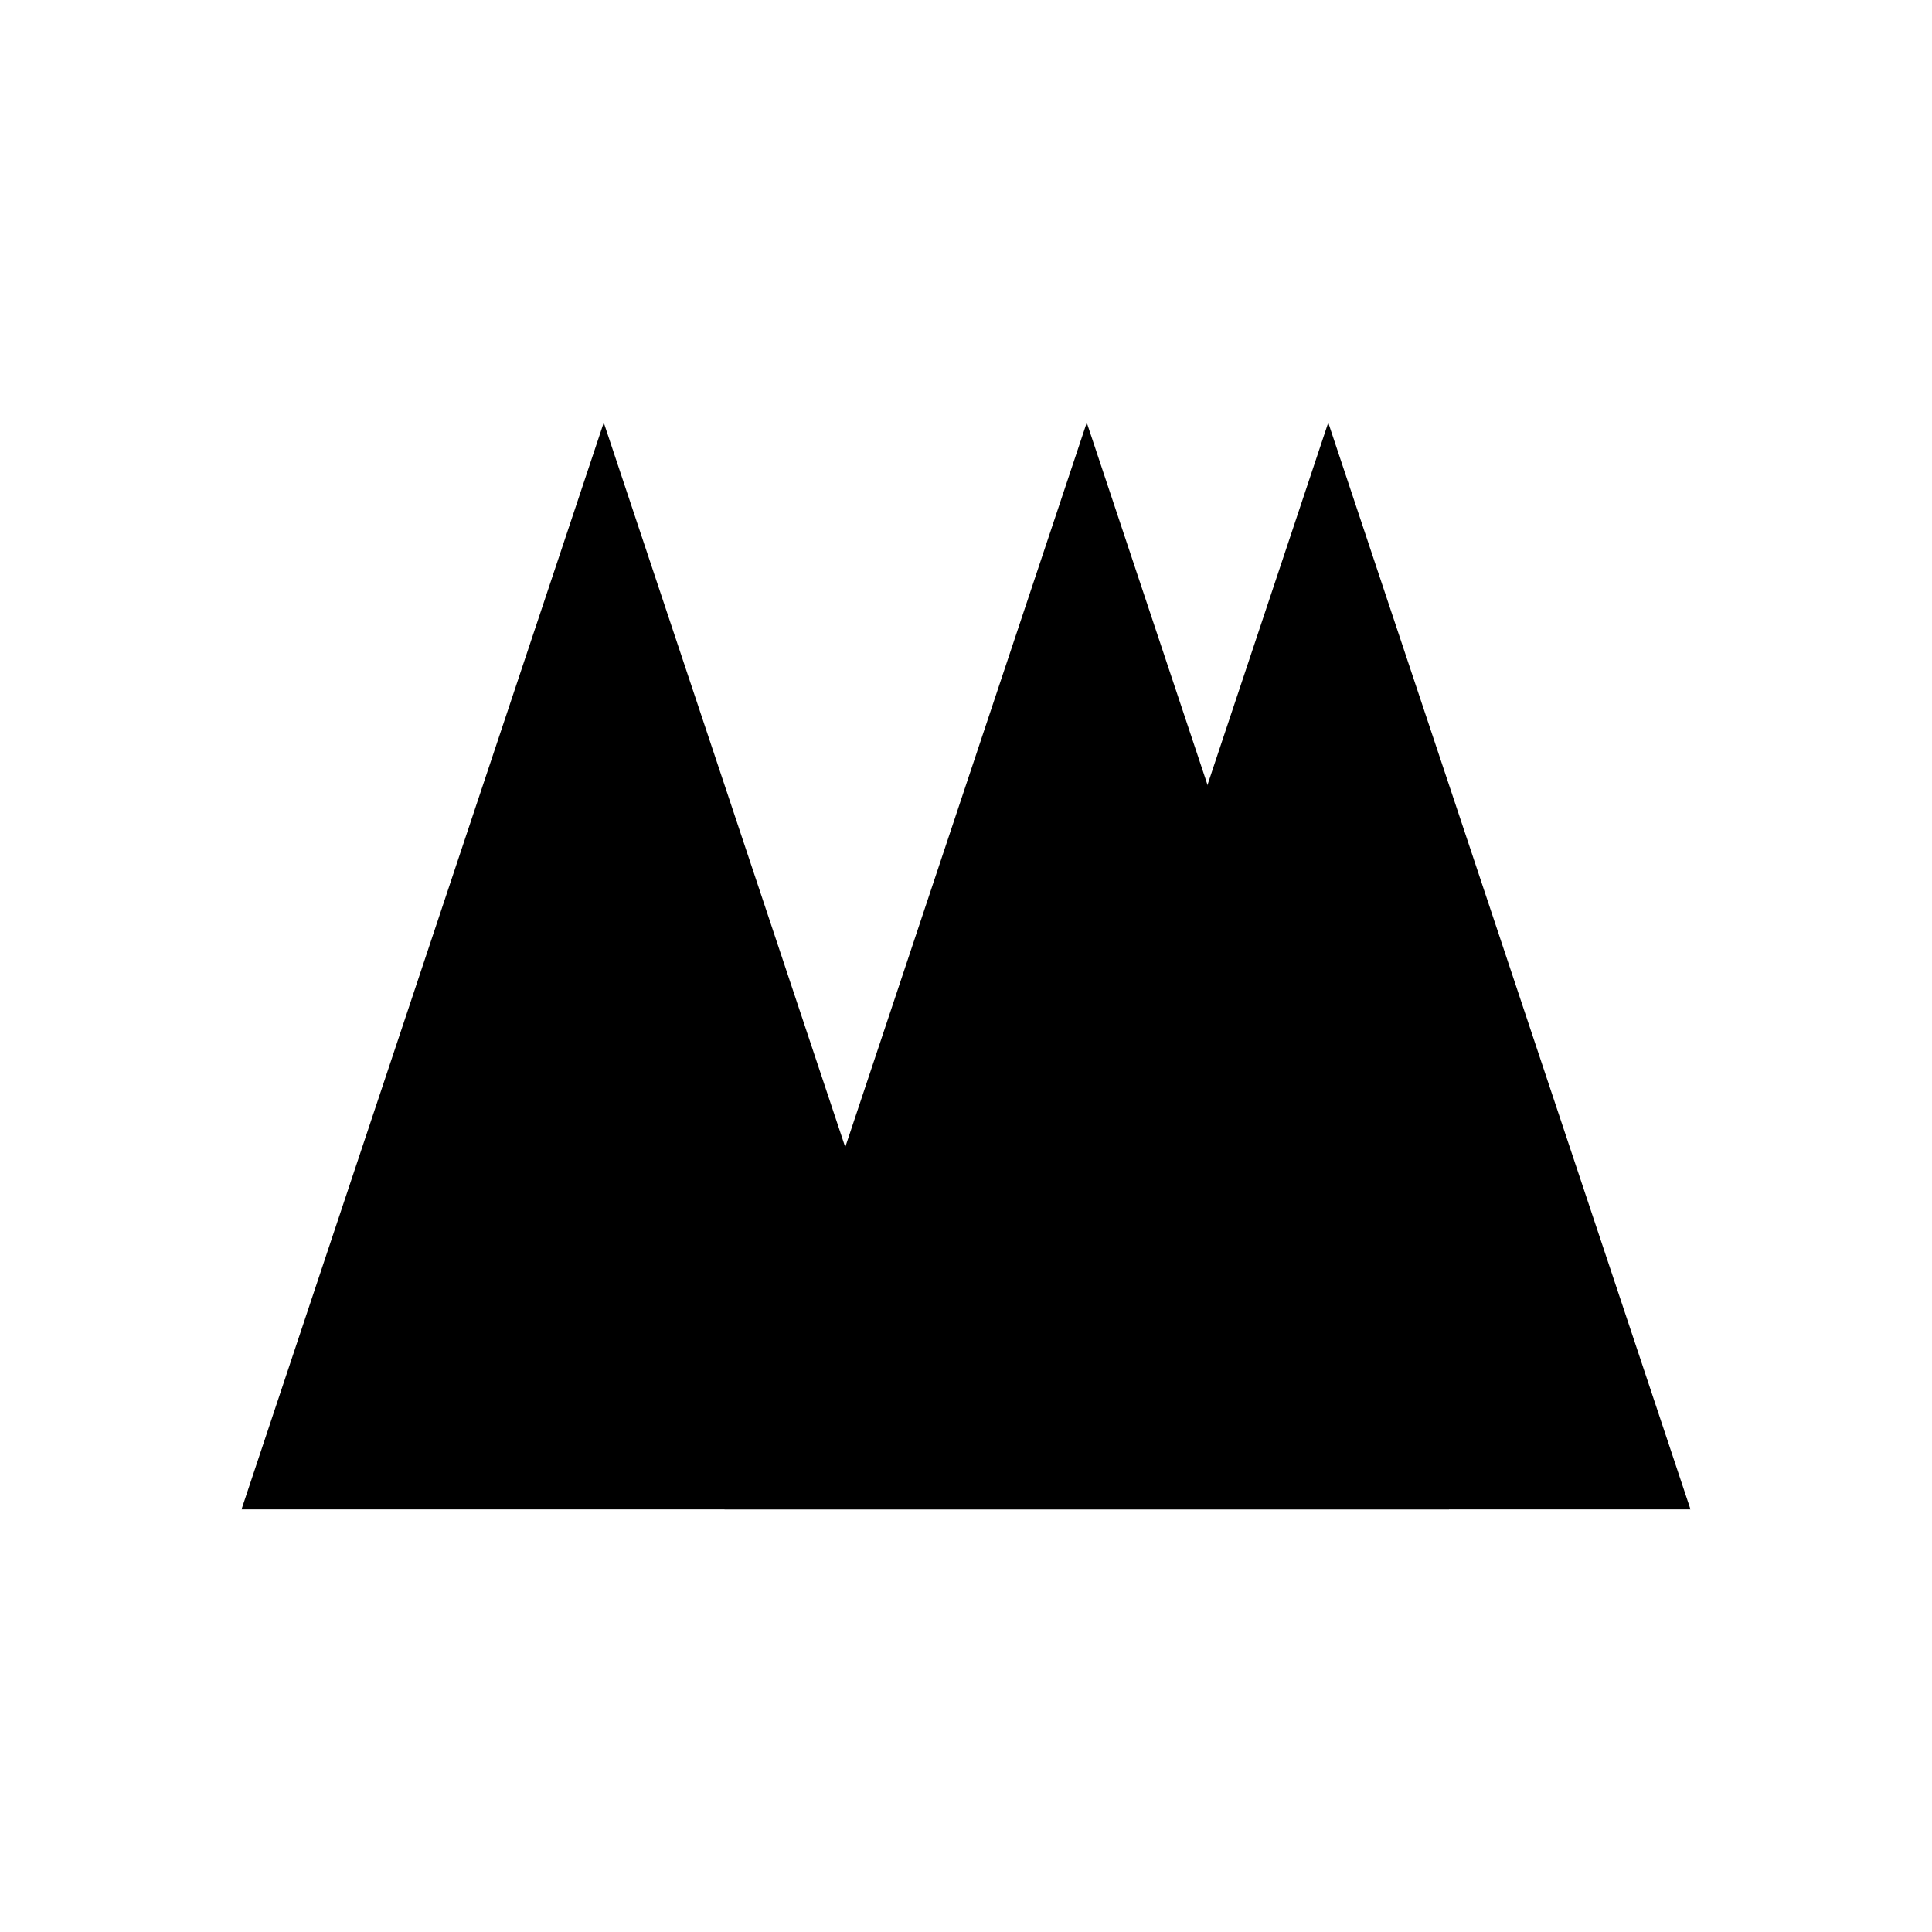
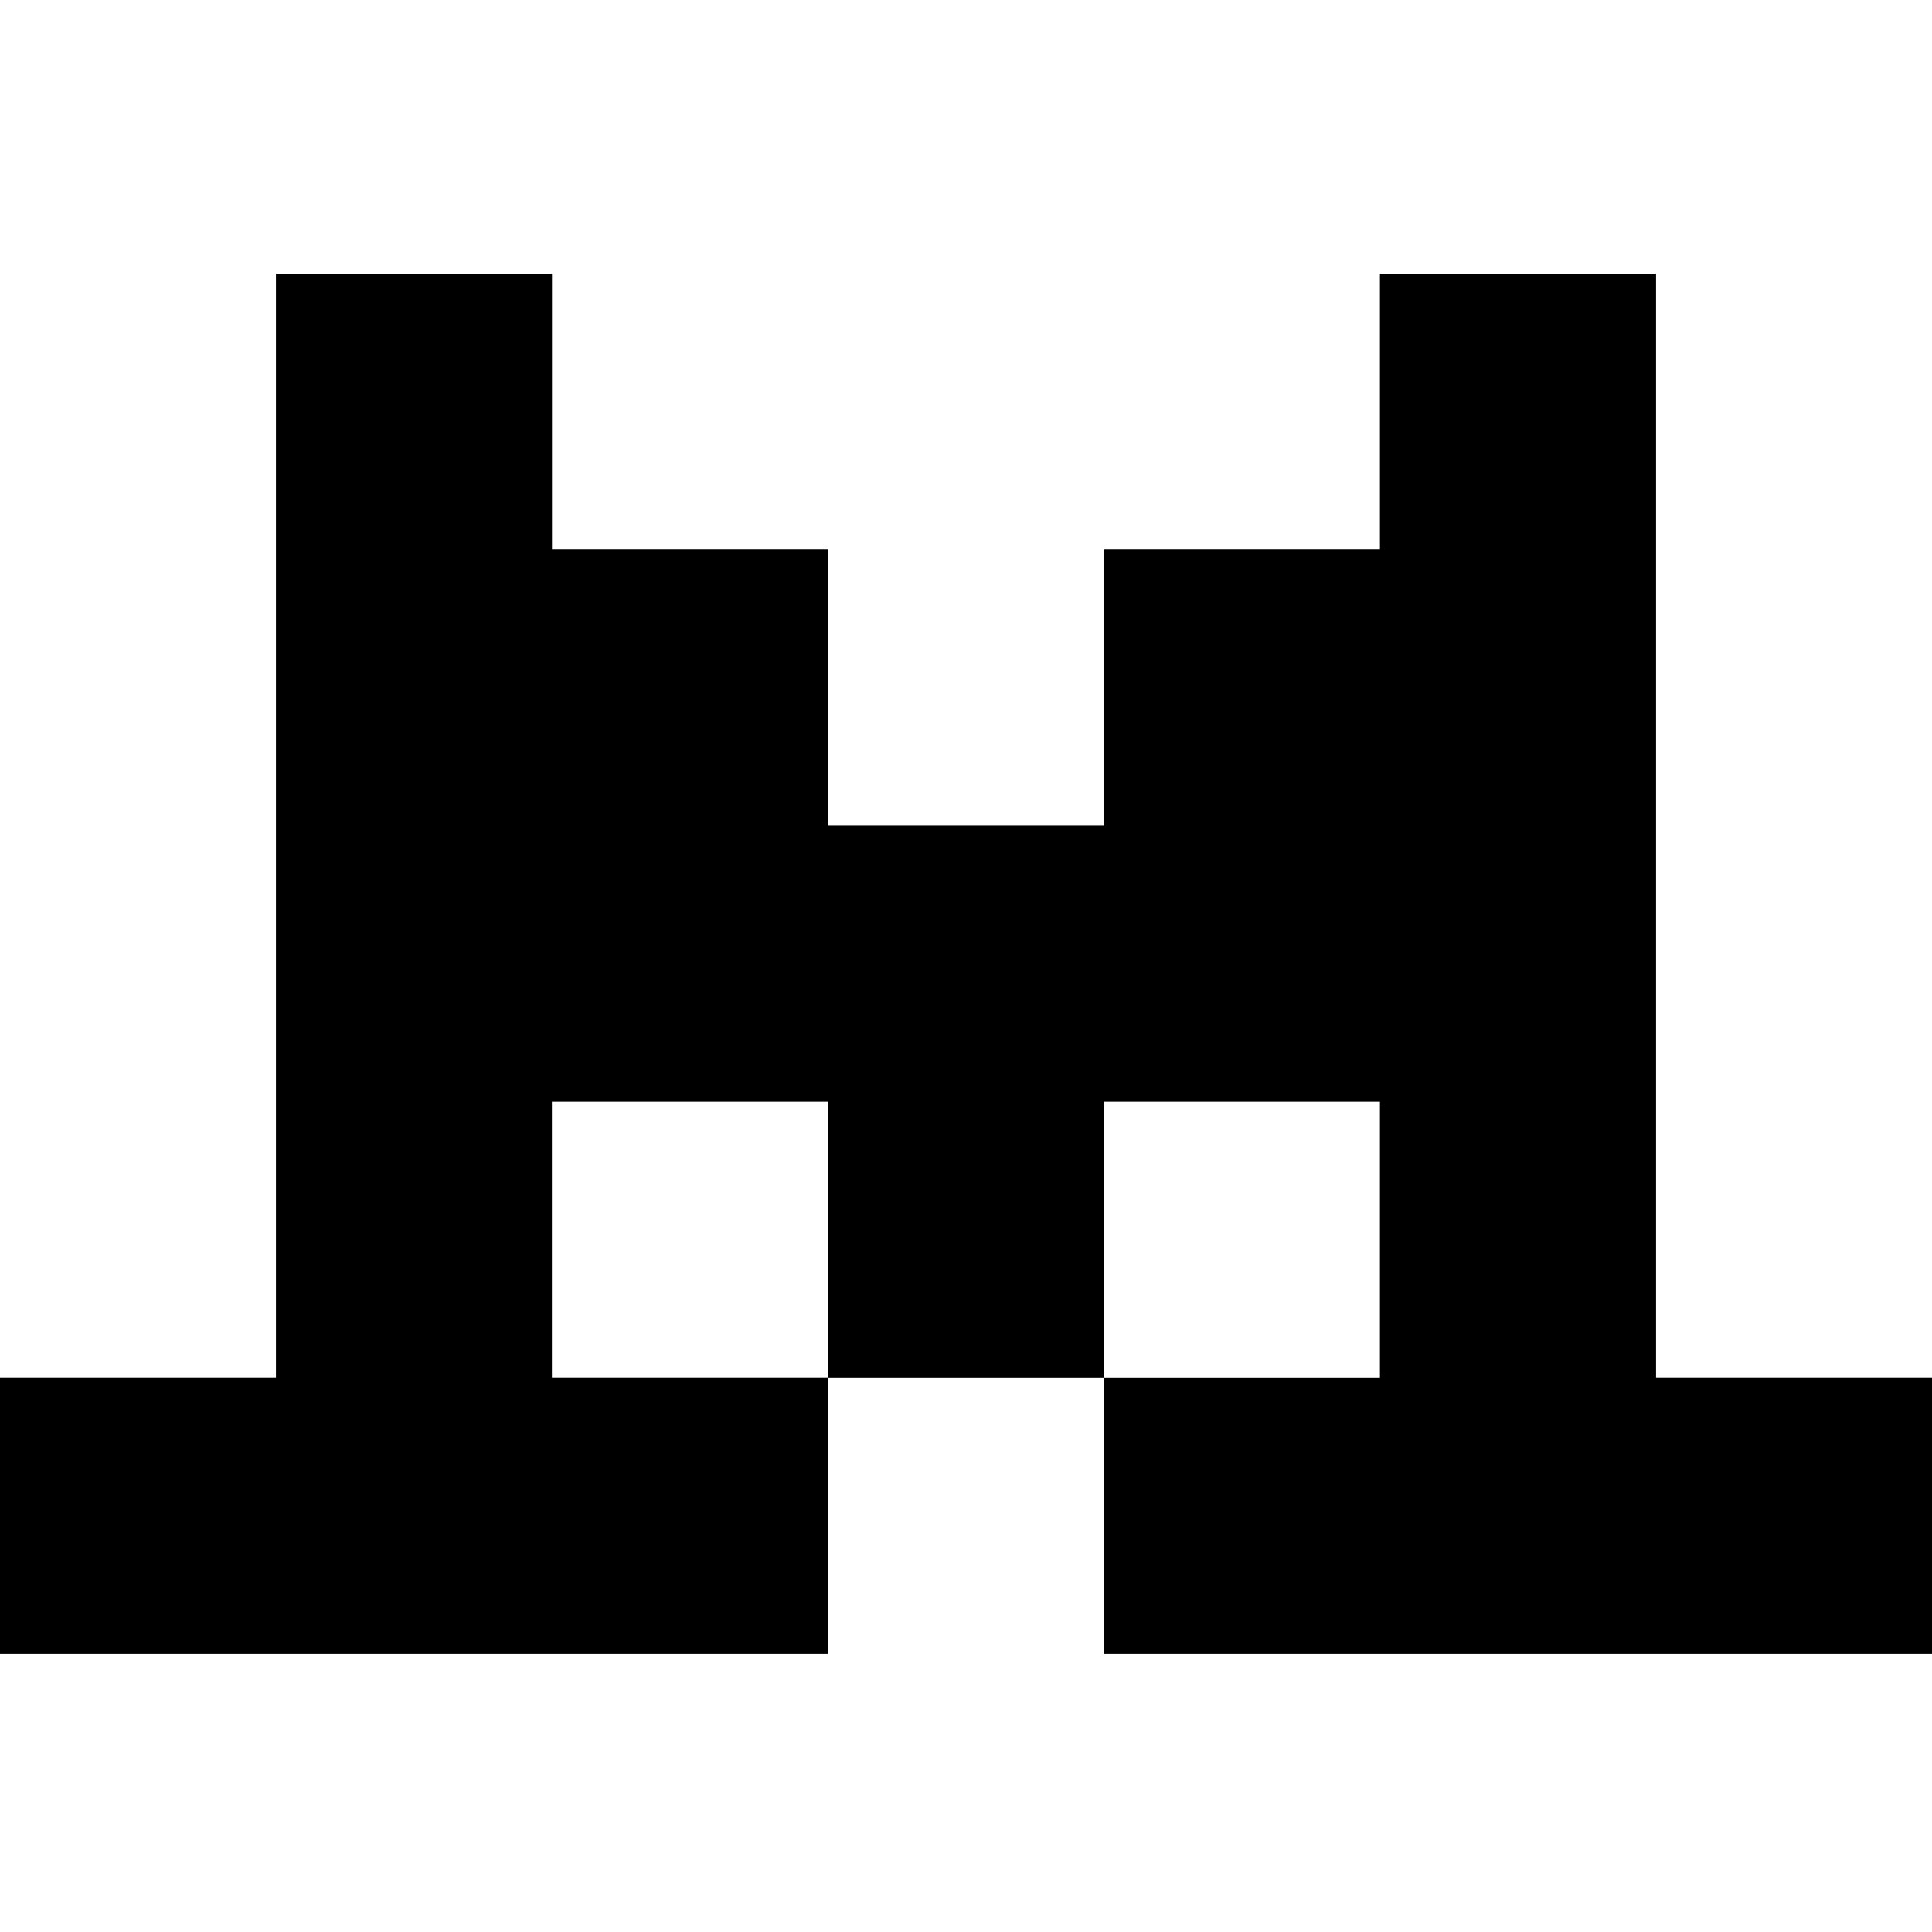
- <svg xmlns="http://www.w3.org/2000/svg" viewBox="0 0 512 512">
-   <rect width="512" height="512" fill="#fff" />
-   <path fill="#000" d="M64 400 L160 112 L256 400 Z" />
-   <path fill="#000" d="M192 400 L288 112 L384 400 Z" />
-   <path fill="#000" d="M256 400 L352 112 L448 400 Z" />
+ <svg xmlns="http://www.w3.org/2000/svg" viewBox="0 0 24 24" width="1024" height="1024" fill="#000" fill-rule="evenodd">
+   <rect width="24" height="24" fill="#fff" />
+   <path clip-rule="evenodd" d="M3.428 3.4h3.429v3.428h3.429v3.429h-.002 3.431V6.828h3.427V3.4h3.43v13.714H24v3.429H13.714v-3.428h-3.428v-3.429h-3.43v3.428h3.43v3.429H0v-3.429h3.428V3.4zm10.286 13.715h3.428v-3.429h-3.427v3.429z" fill="#000" />
</svg>
